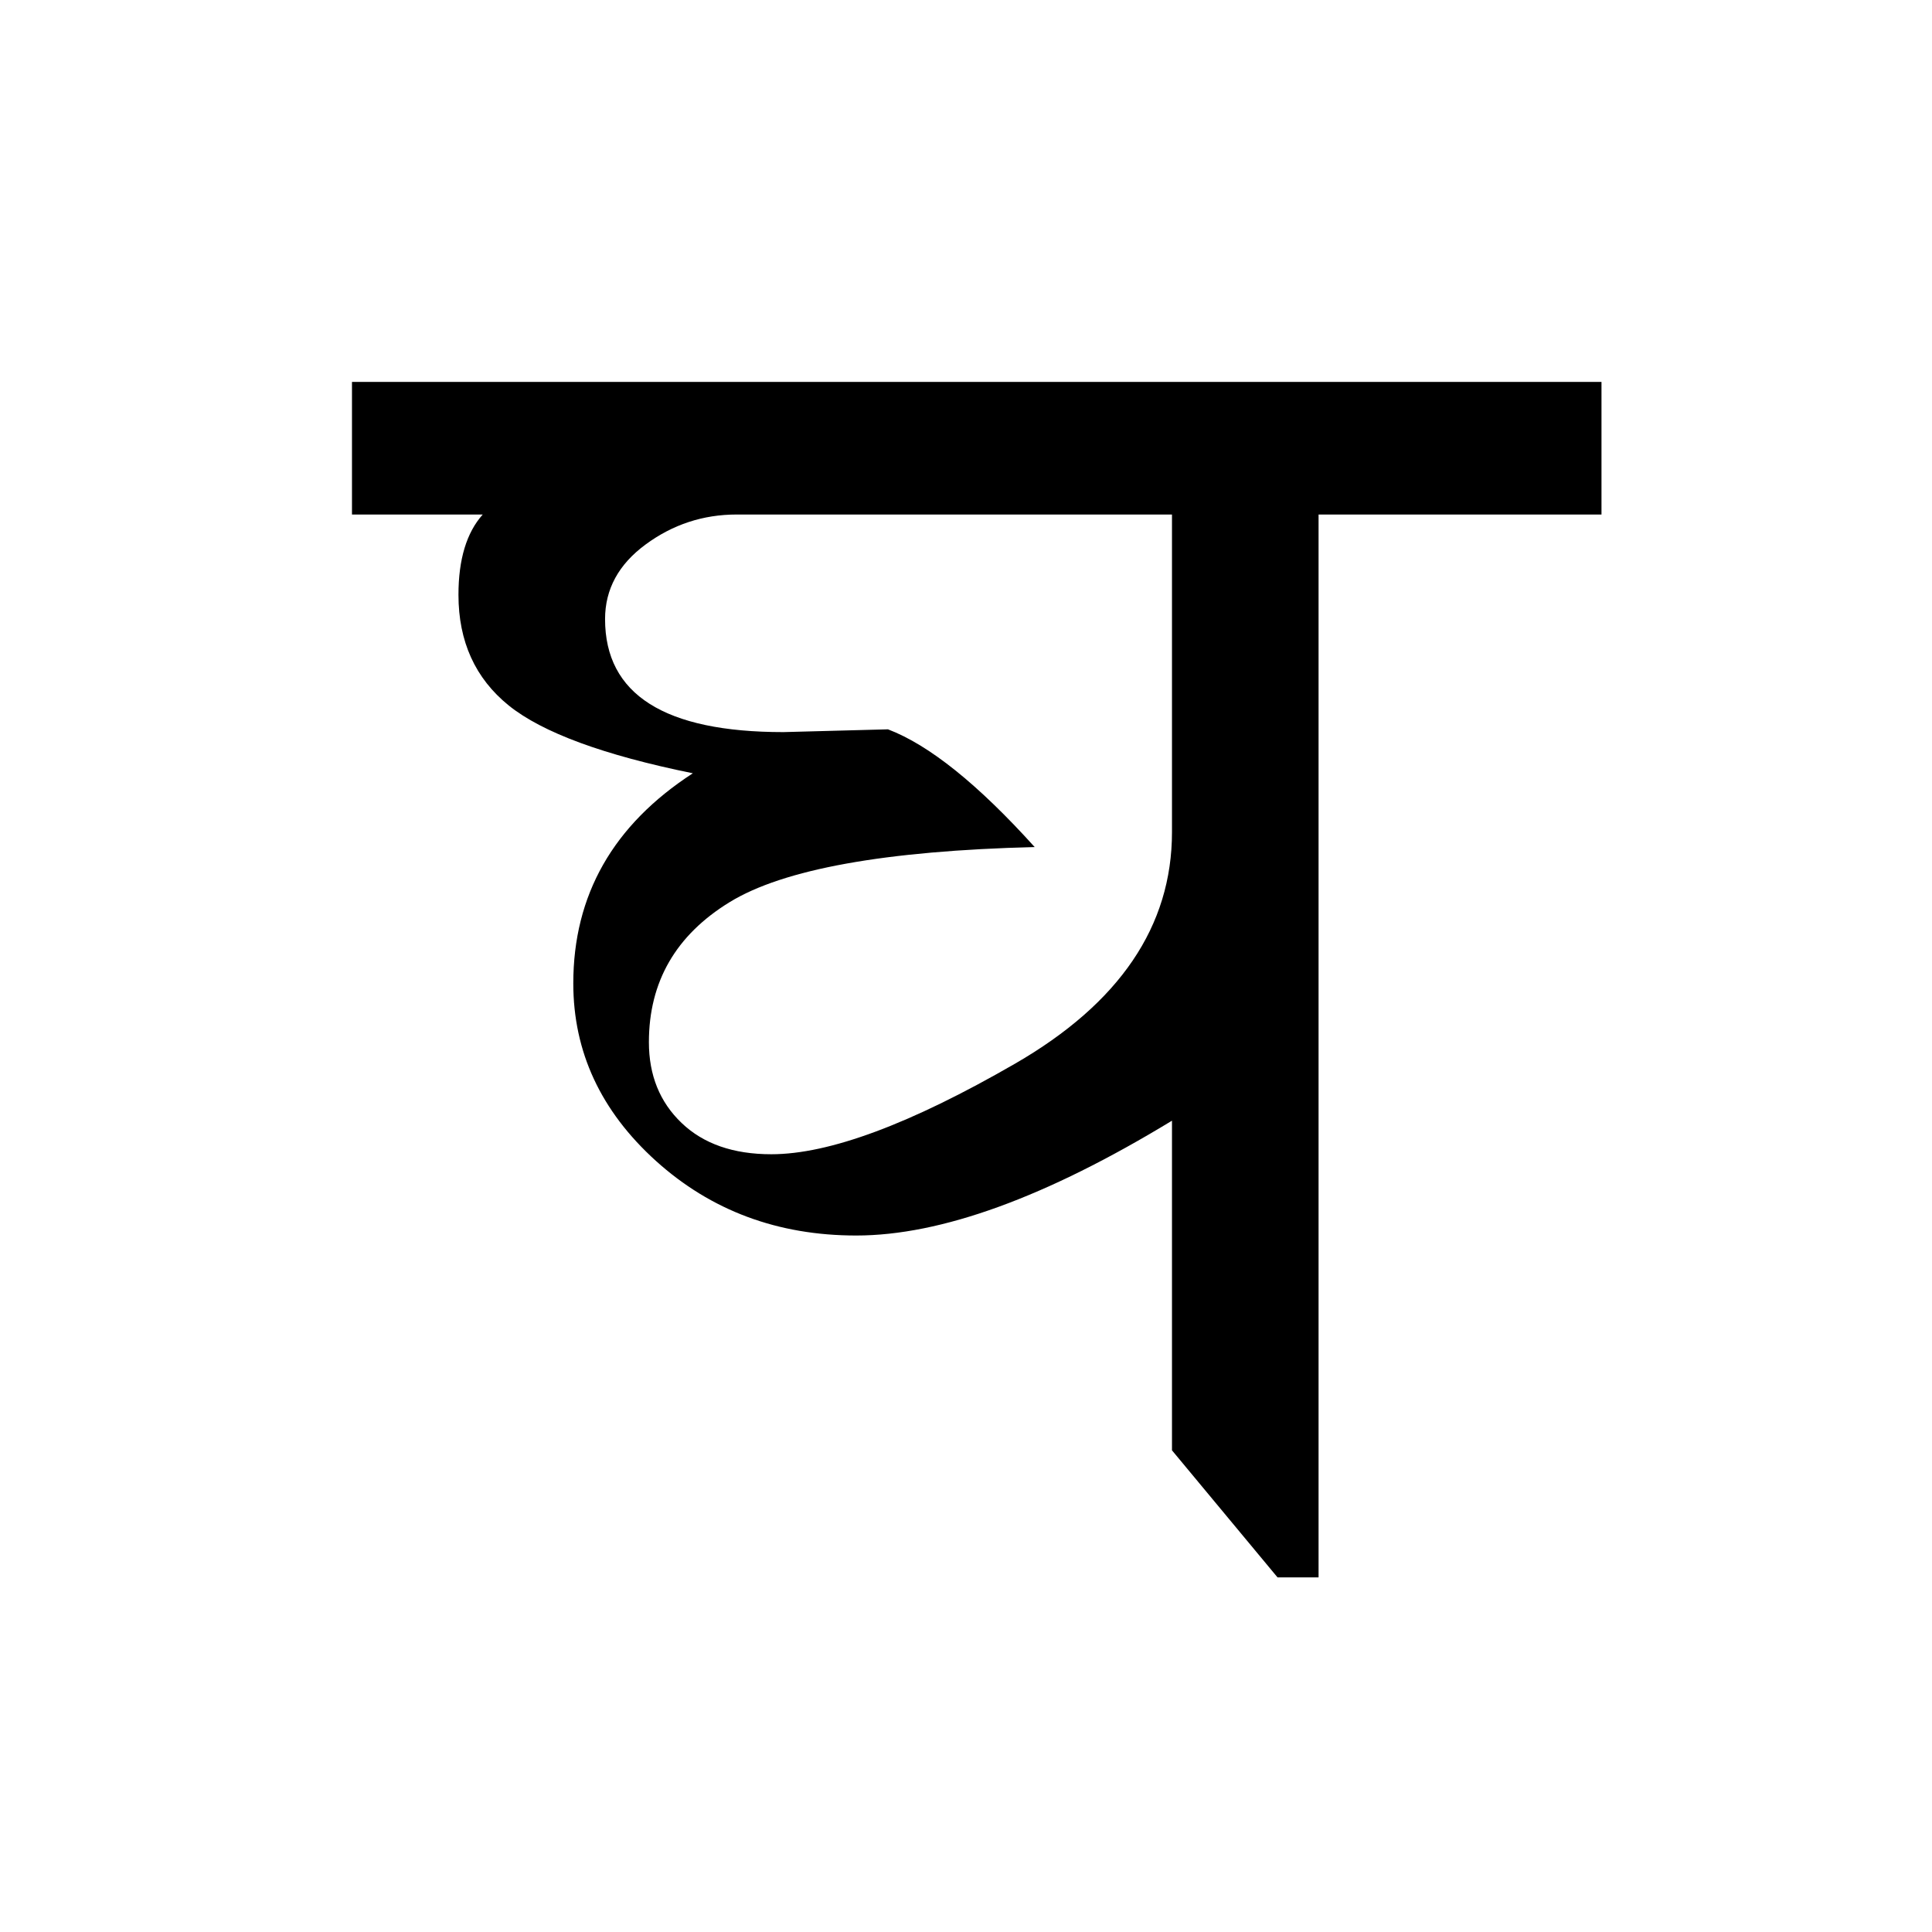
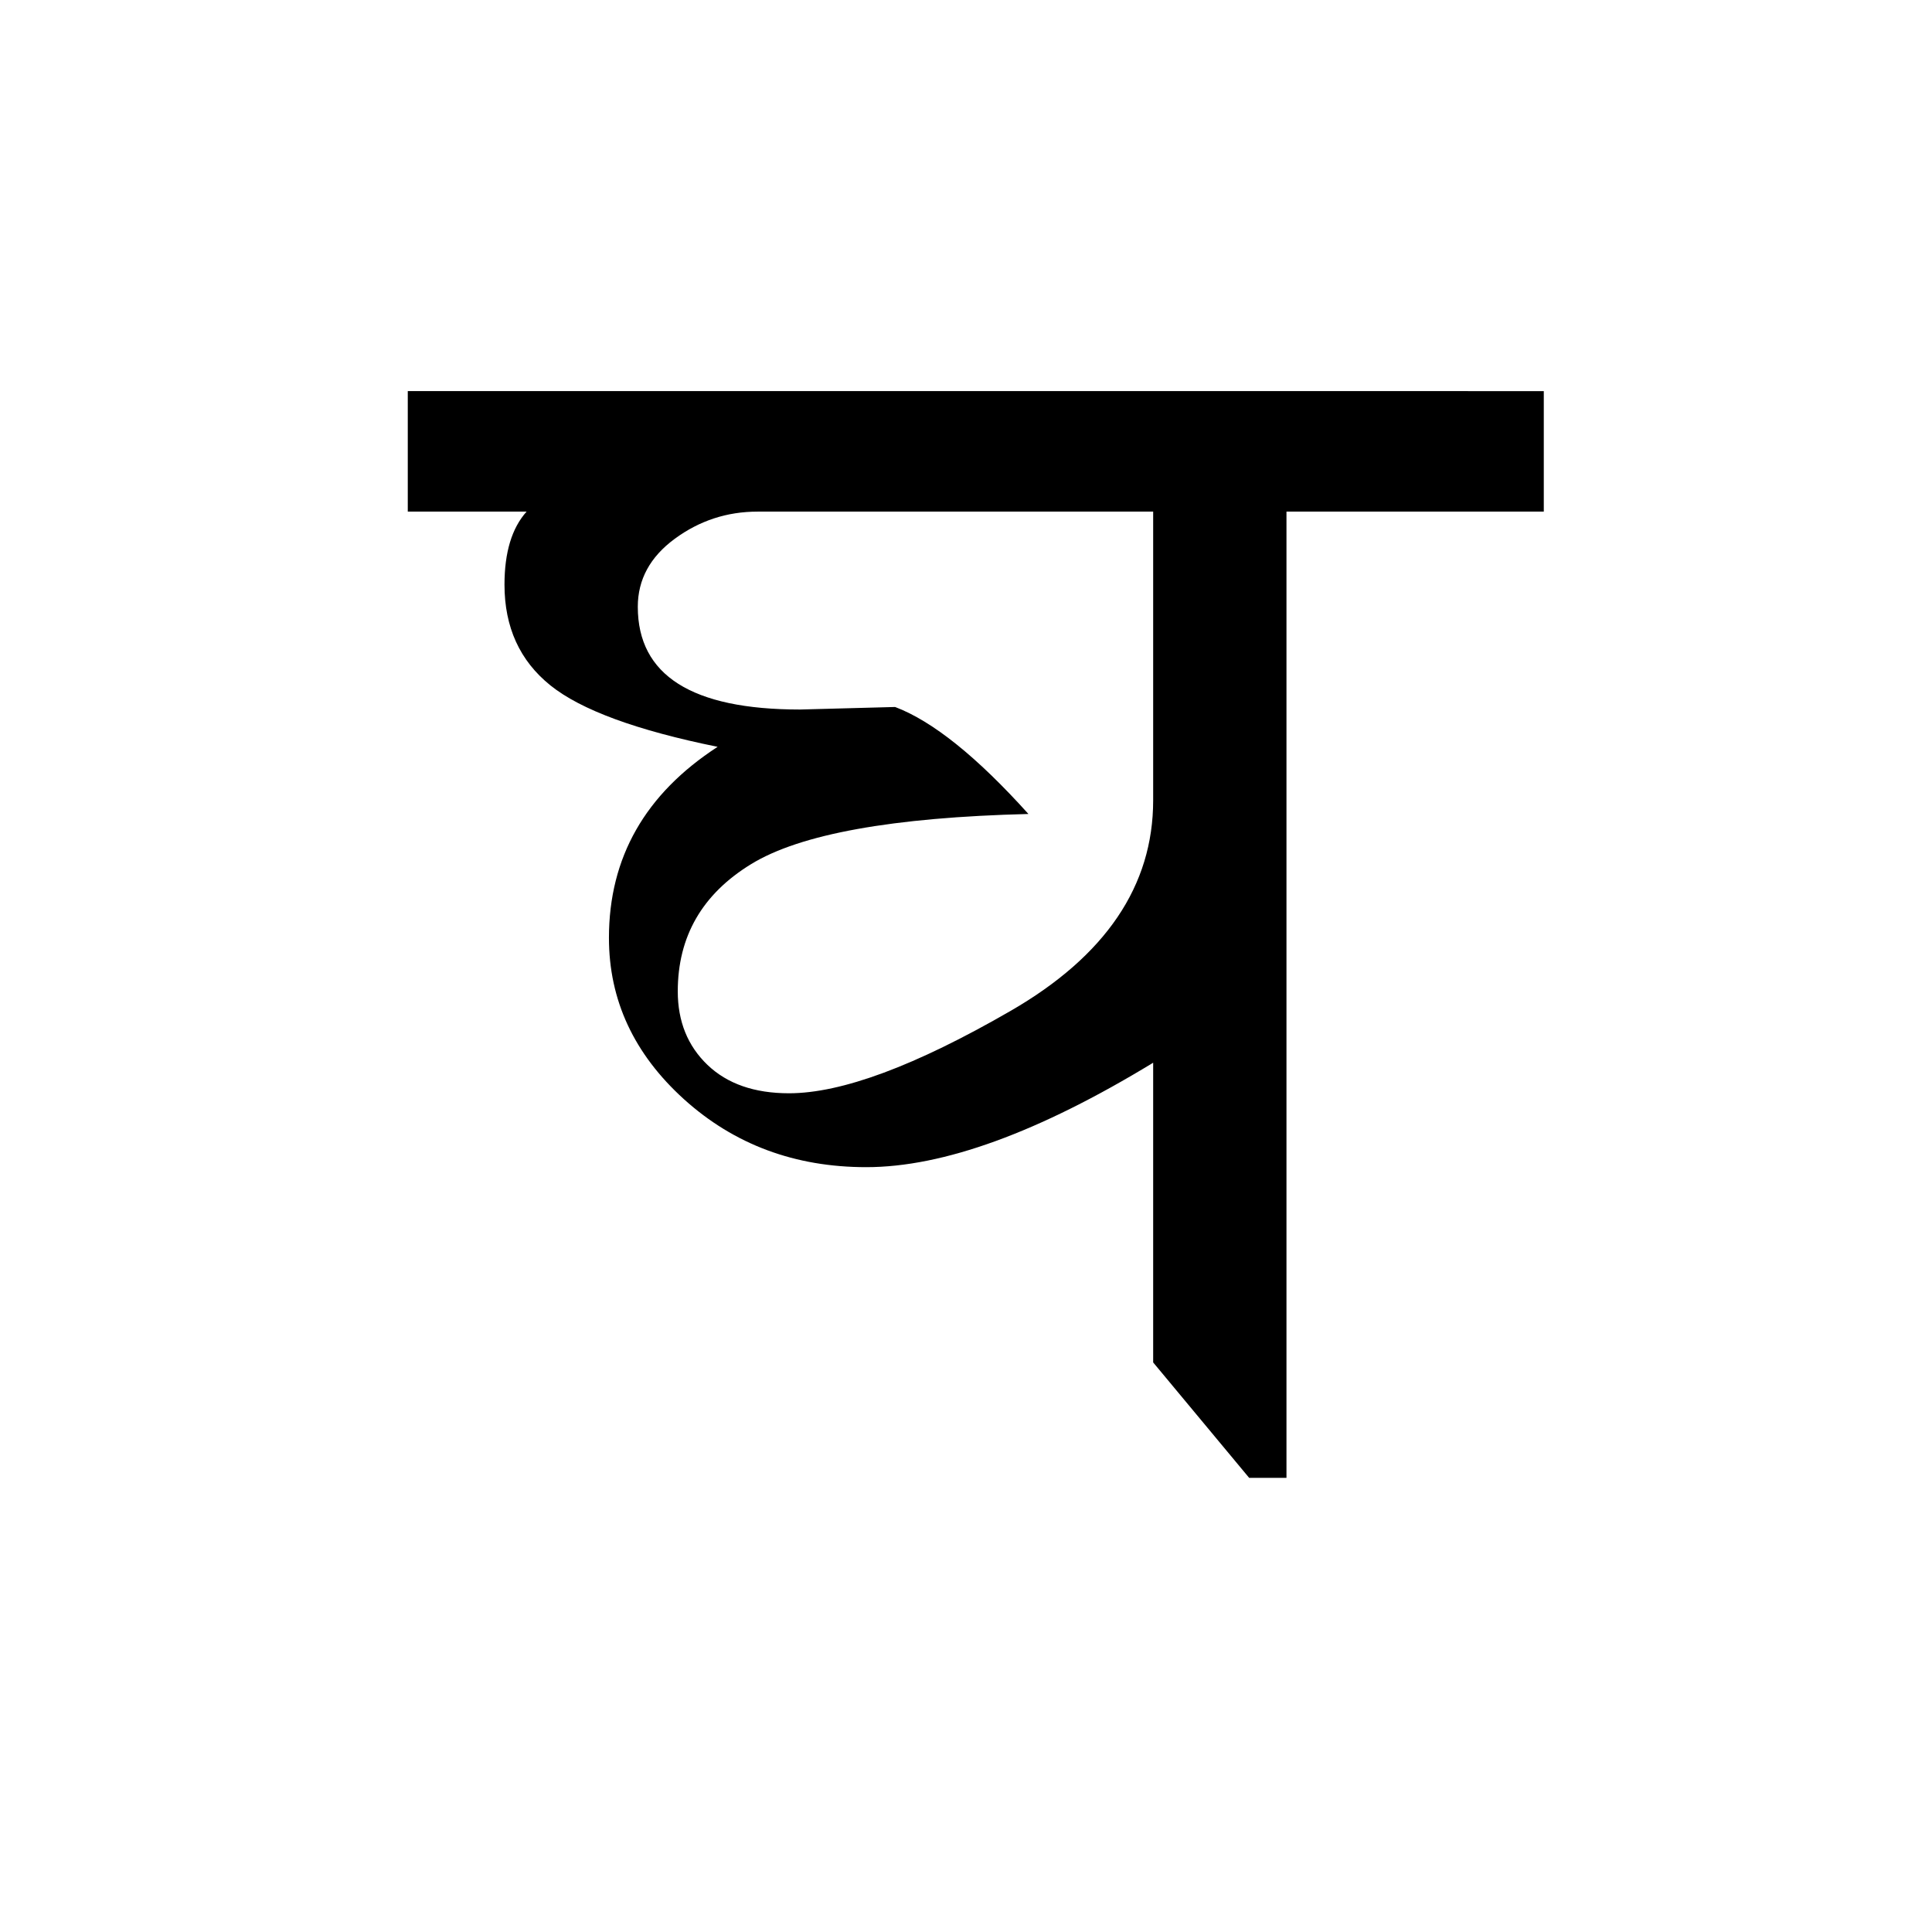
<svg xmlns="http://www.w3.org/2000/svg" xmlns:xlink="http://www.w3.org/1999/xlink" width="250px" height="250px" viewBox="0 0 250 250" y="0px" x="0px" enable-background="new 0 0 250 250">
  <defs>
    <symbol overflow="visible" id="2cfe424ba">
-       <path d="M161.328-150.578v17.156h-36.61V4.11h-5.312L105.75-12.328v-42.656c-16.281 9.906-29.902 14.859-40.86 14.859-10.148 0-18.788-3.219-25.921-9.656C31.844-56.227 28.28-63.883 28.28-72.75c0-11.438 5.157-20.5 15.469-27.188-11.523-2.343-19.46-5.265-23.813-8.765-4.343-3.508-6.515-8.285-6.515-14.328 0-4.582 1.047-8.047 3.14-10.39H-.358v-17.157zm-55.578 17.156H49.422c-4.344 0-8.274 1.293-11.781 3.875-3.5 2.574-5.25 5.793-5.25 9.656 0 9.75 7.691 14.625 23.078 14.625L69-105.625c5.32 2.023 11.648 7.102 18.984 15.234-19.343.48-32.5 2.856-39.468 7.125-6.97 4.274-10.453 10.313-10.453 18.125 0 4.274 1.41 7.758 4.234 10.454 2.82 2.699 6.691 4.046 11.61 4.046 7.488 0 18-3.906 31.53-11.718 13.54-7.813 20.313-17.801 20.313-29.97zm0 0" />
+       <path d="M146.672-136.89v15.593h-33.297V3.734h-4.828L96.125-11.203v-38.781C81.332-40.973 68.957-36.47 59-36.47c-9.23 0-17.09-2.926-23.578-8.781-6.48-5.863-9.719-12.828-9.719-20.89 0-10.395 4.688-18.633 14.063-24.72-10.47-2.124-17.684-4.773-21.641-7.953-3.96-3.187-5.938-7.53-5.938-13.03 0-4.177.954-7.329 2.86-9.454H-.328v-15.594zm-50.547 15.593H44.937c-3.96 0-7.53 1.172-10.718 3.516-3.188 2.344-4.782 5.277-4.782 8.797 0 8.867 6.993 13.296 20.985 13.296l12.312-.328c4.832 1.825 10.582 6.438 17.25 13.844-17.586.438-29.543 2.602-35.875 6.484-6.336 3.876-9.5 9.368-9.5 16.47 0 3.886 1.282 7.058 3.844 9.515 2.563 2.45 6.078 3.672 10.547 3.672 6.813 0 16.367-3.551 28.672-10.657 12.3-7.101 18.453-16.187 18.453-27.25zm0 0" />
    </symbol>
  </defs>
-   <use xlink:href="#2cfe424ba" x="45.904" y="200" />
+   <use xlink:href="#2cfe424ba" x="53.094" y="187.5" />
</svg>
